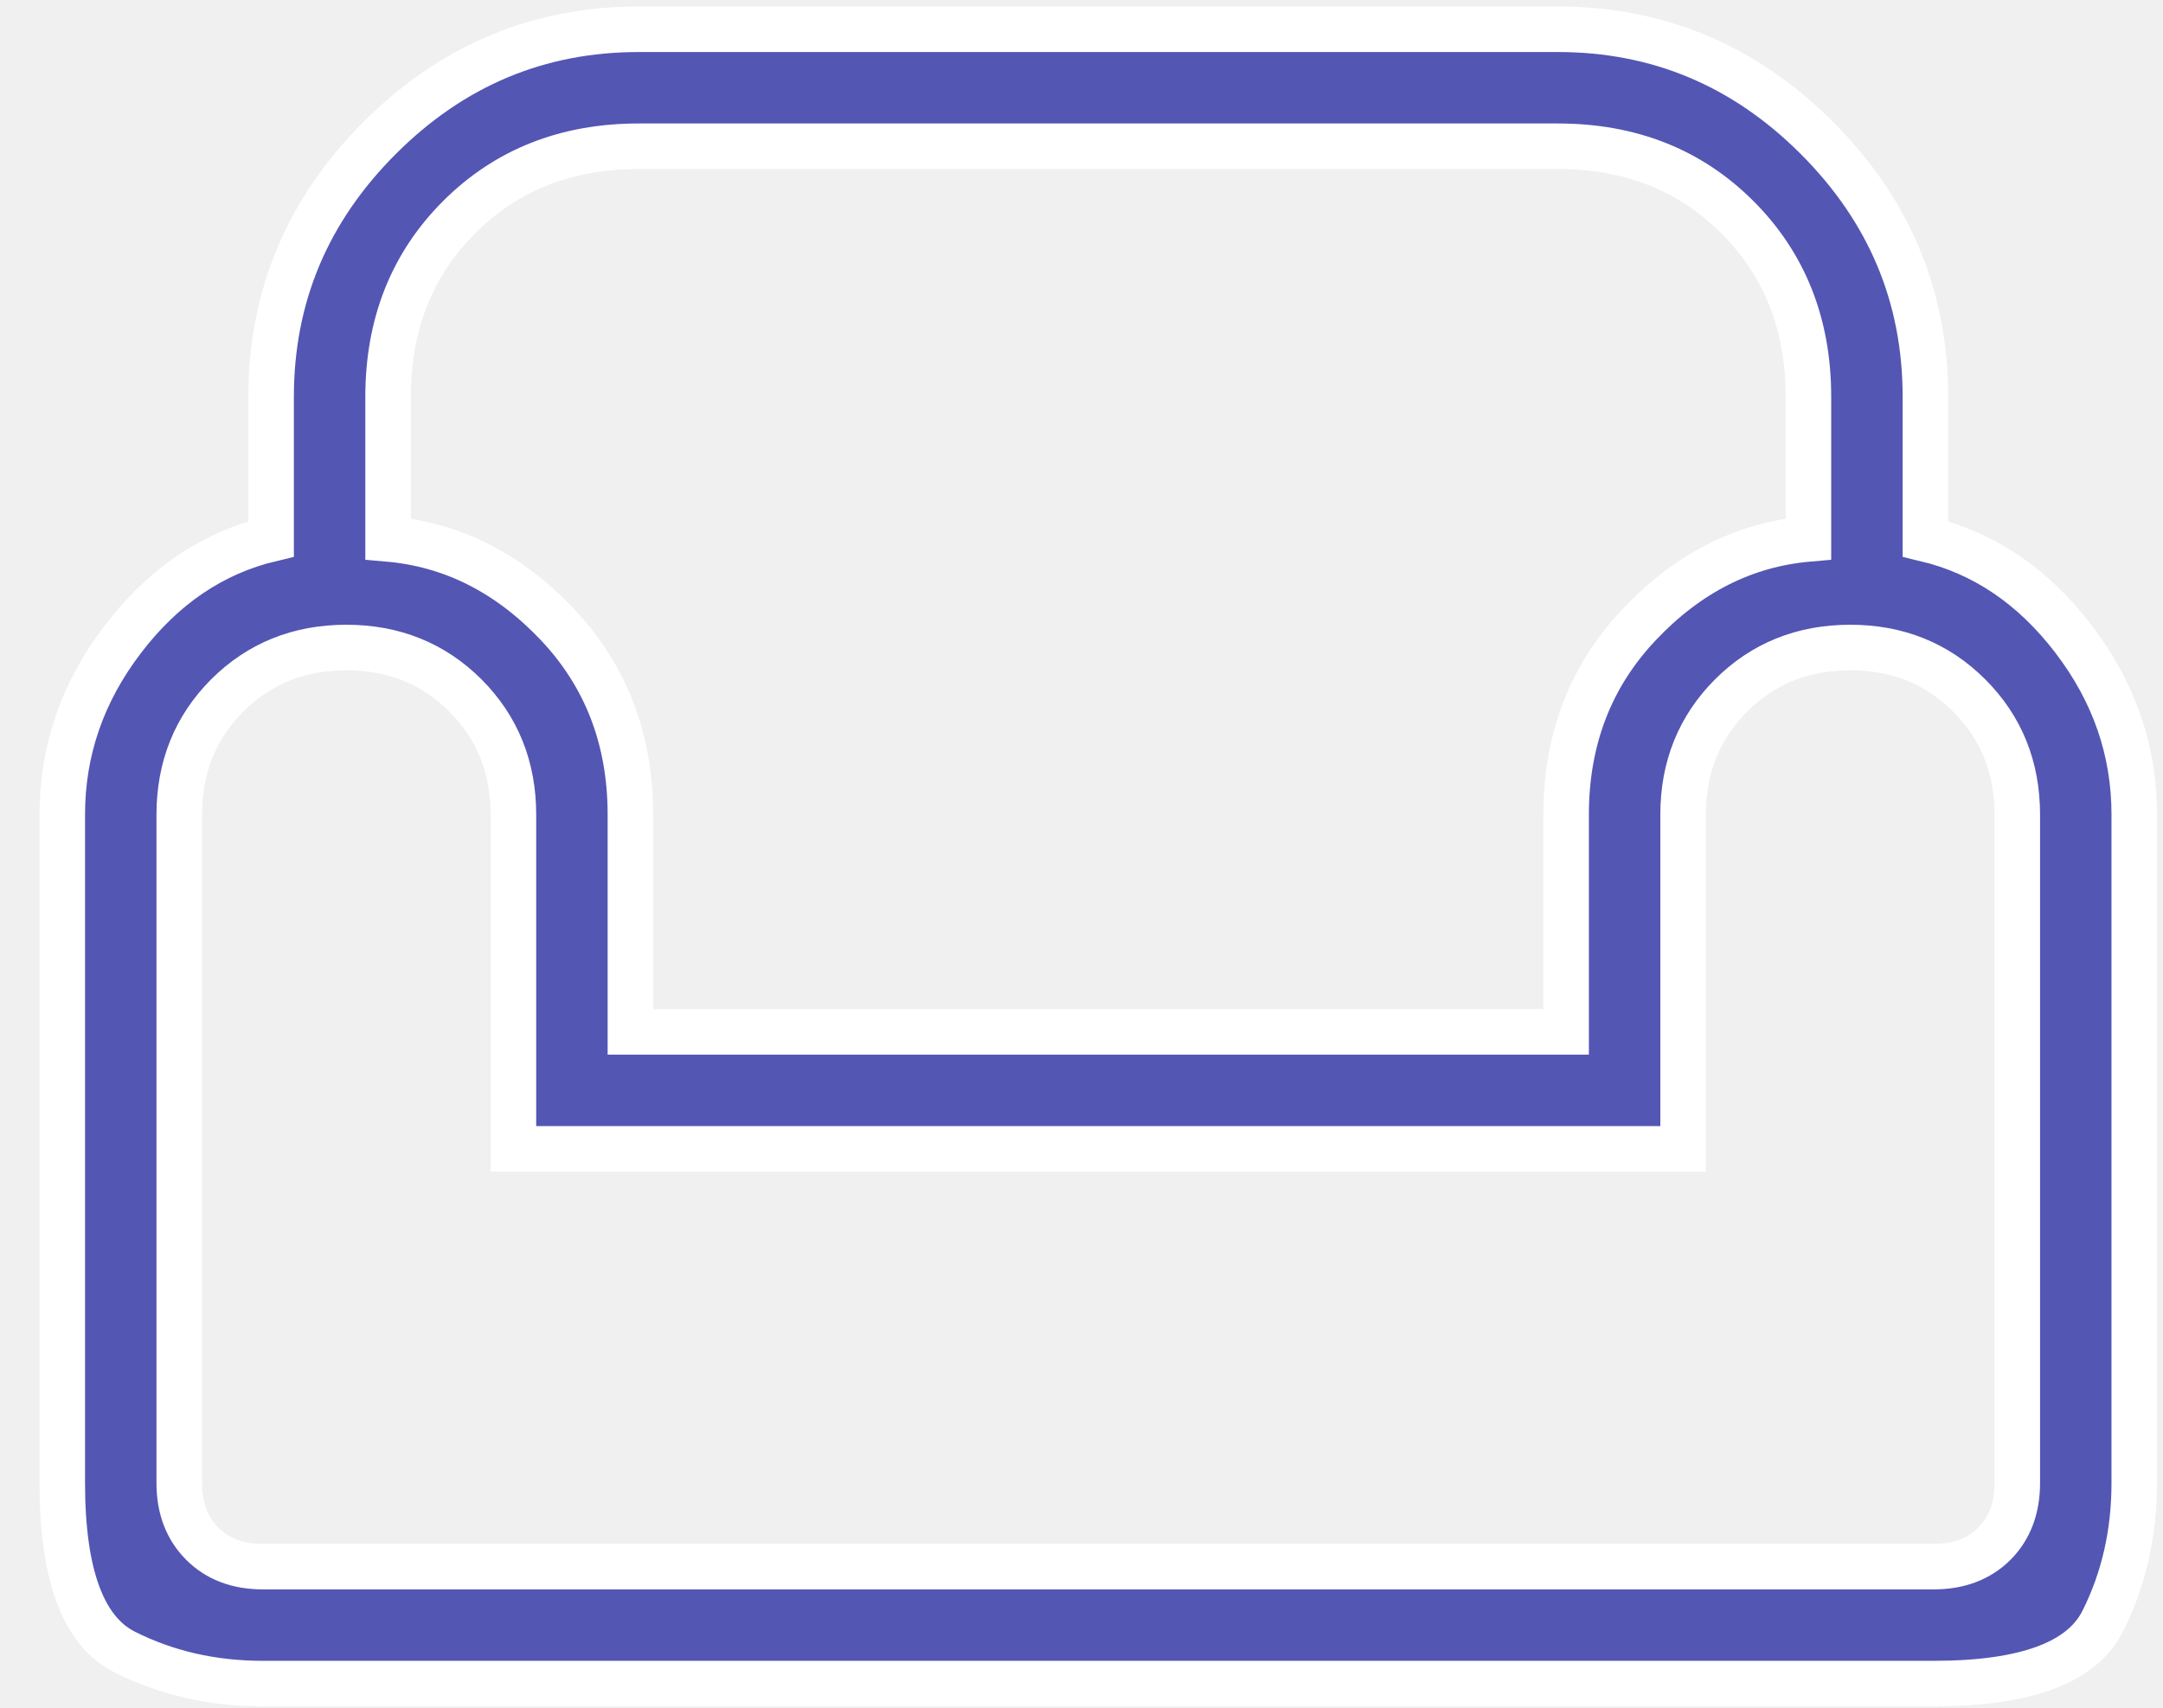
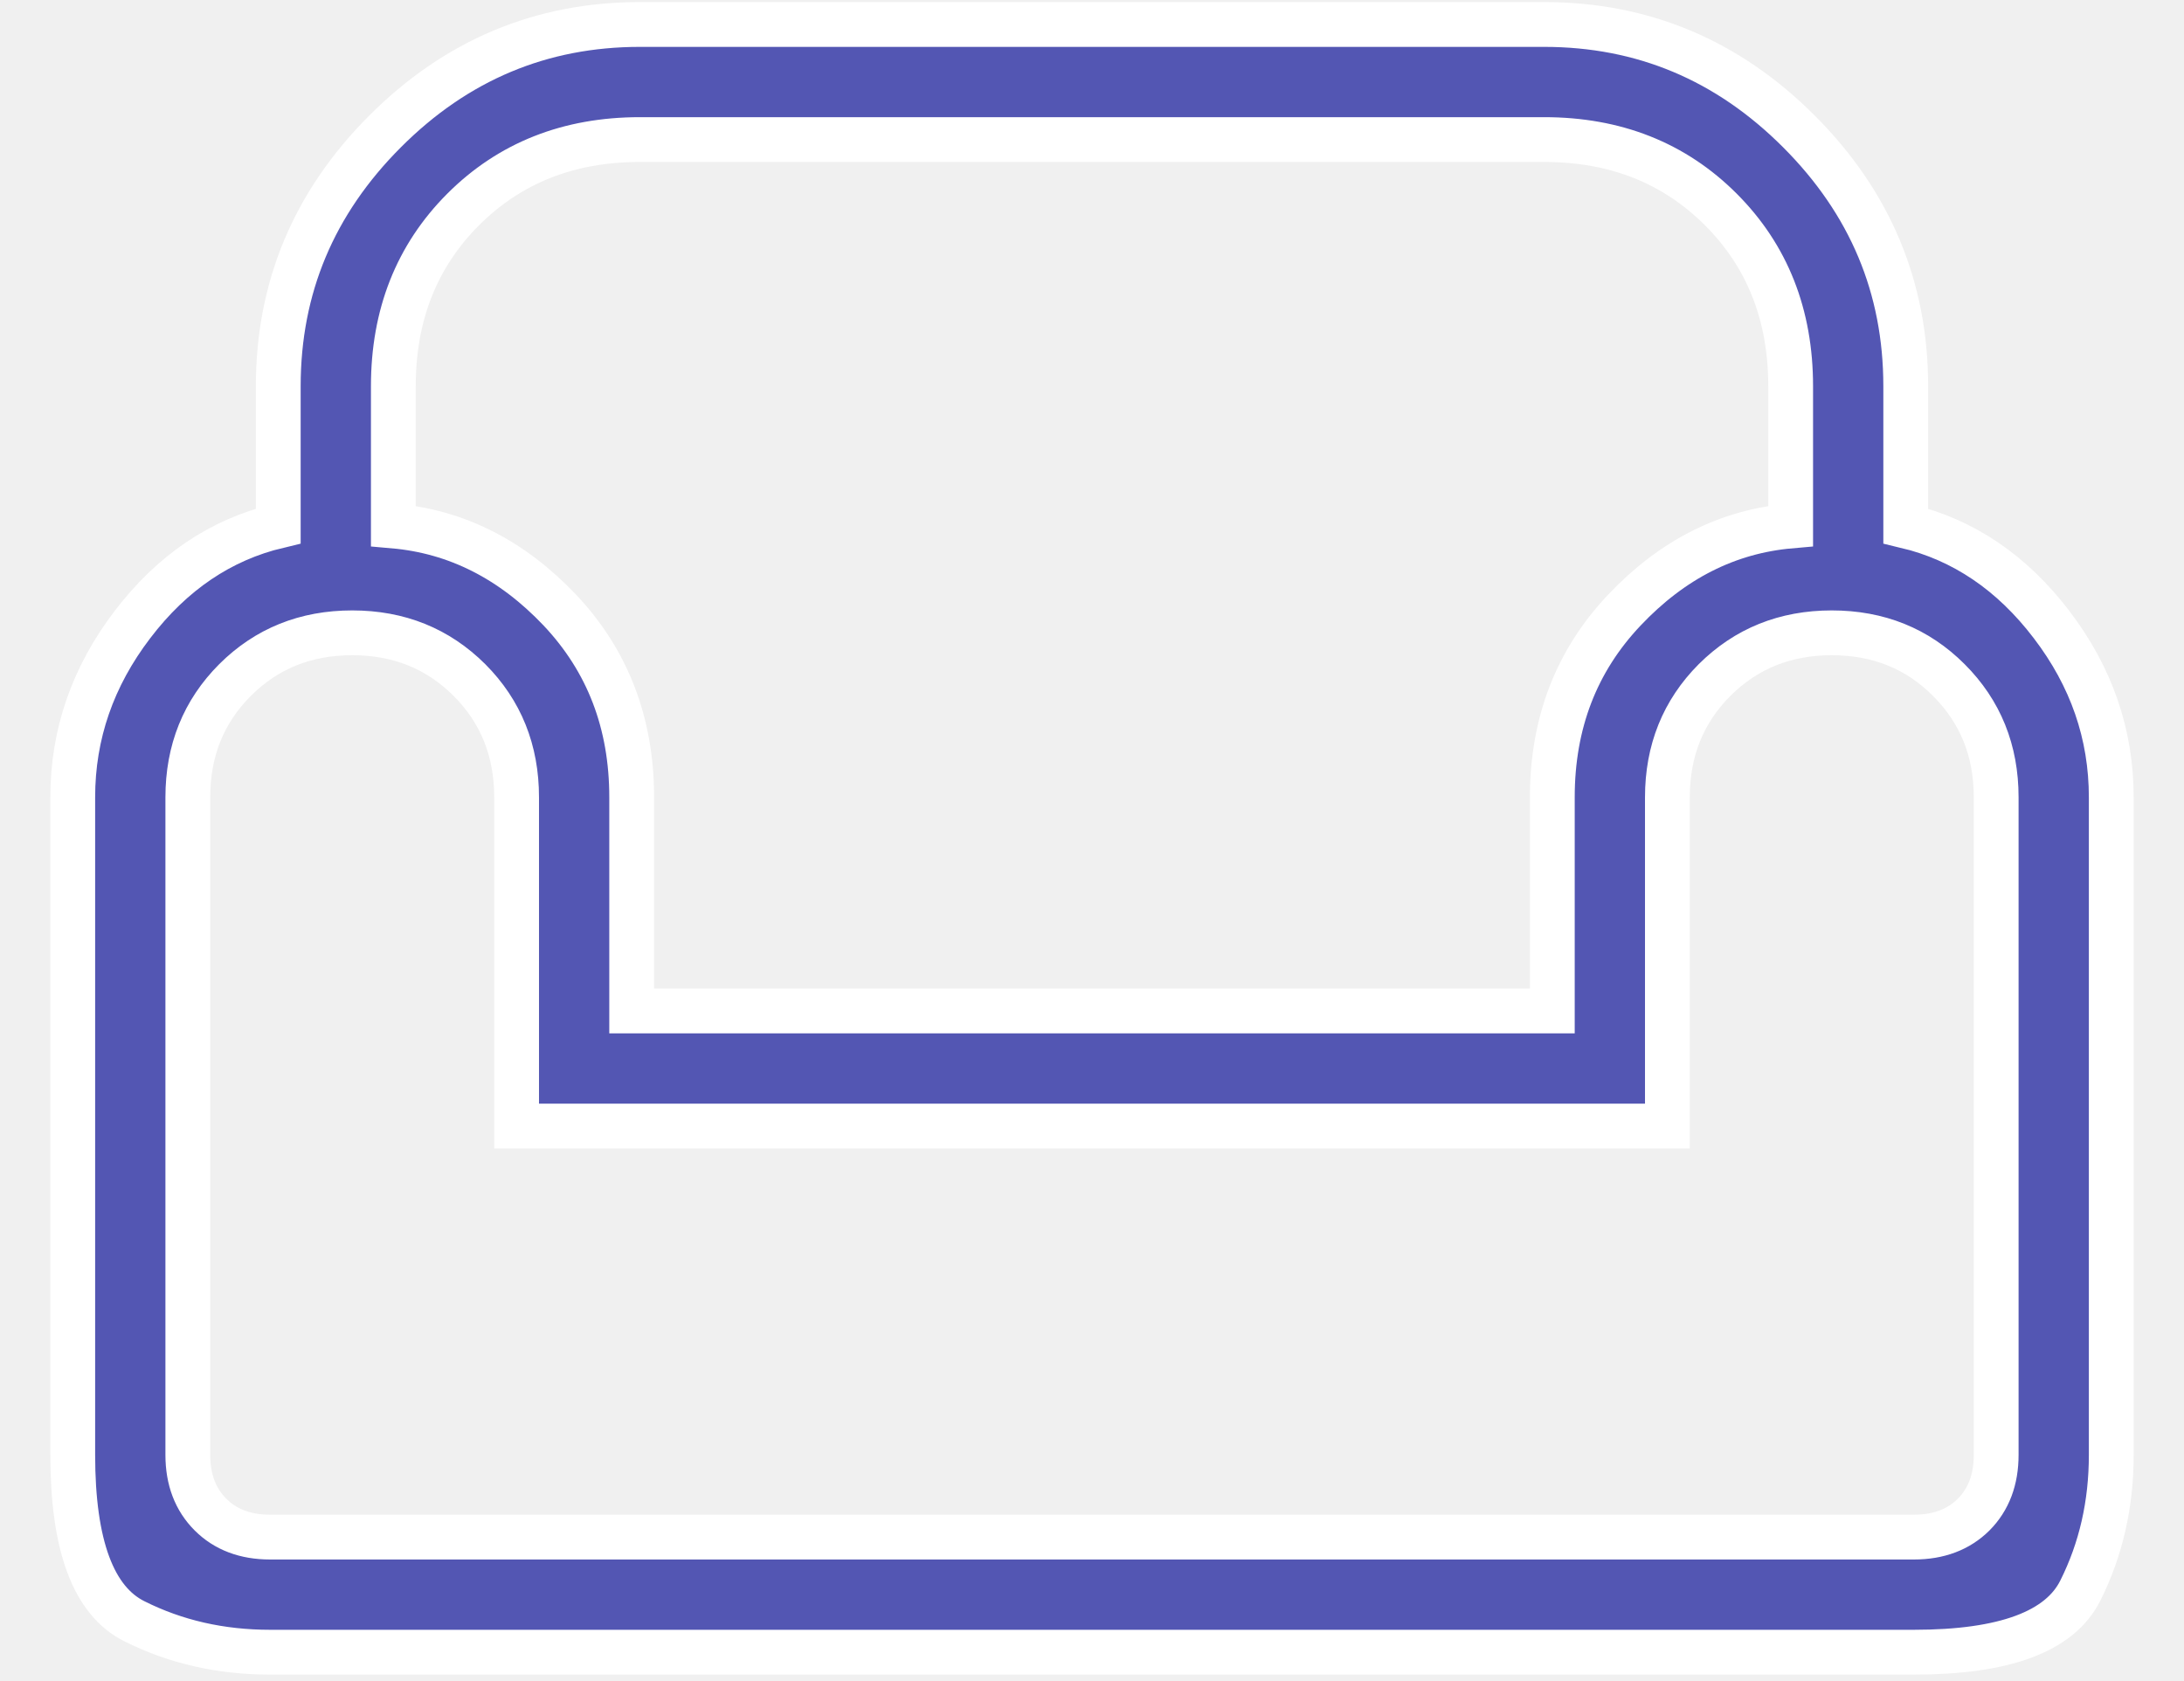
- <svg xmlns="http://www.w3.org/2000/svg" width="38" height="30" viewBox="0 0 38 30" fill="none">
-   <path d="M4.616 29.576H33.973C35.587 29.576 36.577 29.209 36.943 28.475C37.311 27.741 37.495 26.934 37.495 26.053V14.311C37.495 13.186 37.14 12.158 36.43 11.229C35.721 10.299 34.853 9.712 33.826 9.467V6.972C33.826 5.211 33.19 3.694 31.918 2.422C30.646 1.15 29.129 0.514 27.367 0.514H11.222C9.46 0.514 7.944 1.15 6.671 2.422C5.399 3.694 4.763 5.211 4.763 6.972V9.467C3.736 9.712 2.868 10.299 2.159 11.229C1.449 12.158 1.094 13.186 1.094 14.311V26.053C1.094 27.668 1.461 28.658 2.195 29.024C2.929 29.392 3.736 29.576 4.616 29.576ZM4.616 27.521C4.176 27.521 3.822 27.387 3.554 27.119C3.284 26.849 3.149 26.494 3.149 26.053V14.311C3.149 13.479 3.43 12.782 3.991 12.218C4.555 11.656 5.253 11.375 6.084 11.375C6.916 11.375 7.614 11.656 8.177 12.218C8.739 12.782 9.02 13.479 9.02 14.311V20.182H29.569V14.311C29.569 13.479 29.85 12.782 30.412 12.218C30.975 11.656 31.673 11.375 32.505 11.375C33.337 11.375 34.033 11.656 34.595 12.218C35.159 12.782 35.44 13.479 35.44 14.311V26.053C35.44 26.494 35.306 26.849 35.038 27.119C34.768 27.387 34.413 27.521 33.973 27.521H4.616ZM11.075 18.127V14.311C11.075 12.99 10.647 11.876 9.792 10.97C8.935 10.066 7.944 9.565 6.818 9.467V6.972C6.818 5.7 7.234 4.648 8.066 3.816C8.898 2.984 9.95 2.569 11.222 2.569H27.367C28.64 2.569 29.692 2.984 30.523 3.816C31.355 4.648 31.771 5.7 31.771 6.972V9.467C30.646 9.565 29.655 10.066 28.8 10.97C27.943 11.876 27.514 12.99 27.514 14.311V18.127H11.075Z" fill="#5356B3" stroke="white" stroke-width="0.8" />
+ <svg xmlns="http://www.w3.org/2000/svg" width="39" height="30" viewBox="0 0 39 30" fill="none">
+   <path d="M4.822 29.5H34.178C35.793 29.5 36.783 29.133 37.149 28.399C37.517 27.665 37.701 26.858 37.701 25.977V14.235C37.701 13.11 37.346 12.082 36.635 11.152C35.927 10.223 35.059 9.636 34.031 9.391V6.896C34.031 5.134 33.395 3.618 32.123 2.346C30.851 1.073 29.334 0.437 27.573 0.437H11.427C9.666 0.437 8.149 1.073 6.877 2.346C5.605 3.618 4.969 5.134 4.969 6.896V9.391C3.941 9.636 3.073 10.223 2.365 11.152C1.655 12.082 1.299 13.11 1.299 14.235V25.977C1.299 27.592 1.666 28.582 2.4 28.948C3.134 29.316 3.941 29.5 4.822 29.5ZM4.822 27.445C4.382 27.445 4.027 27.311 3.759 27.043C3.489 26.773 3.354 26.418 3.354 25.977V14.235C3.354 13.403 3.635 12.705 4.197 12.142C4.76 11.58 5.458 11.299 6.29 11.299C7.122 11.299 7.819 11.58 8.383 12.142C8.945 12.705 9.225 13.403 9.225 14.235V20.106H29.775V14.235C29.775 13.403 30.056 12.705 30.617 12.142C31.181 11.58 31.879 11.299 32.71 11.299C33.542 11.299 34.239 11.58 34.8 12.142C35.364 12.705 35.646 13.403 35.646 14.235V25.977C35.646 26.418 35.512 26.773 35.244 27.043C34.974 27.311 34.618 27.445 34.178 27.445H4.822ZM11.28 18.051V14.235C11.28 12.914 10.853 11.8 9.998 10.894C9.14 9.99 8.149 9.489 7.024 9.391V6.896C7.024 5.624 7.44 4.572 8.271 3.74C9.103 2.908 10.155 2.492 11.427 2.492H27.573C28.845 2.492 29.897 2.908 30.729 3.74C31.561 4.572 31.976 5.624 31.976 6.896V9.391C30.851 9.489 29.861 9.99 29.006 10.894C28.148 11.8 27.72 12.914 27.72 14.235V18.051H11.28Z" fill="#5356B3" stroke="white" stroke-width="0.8" />
</svg>
